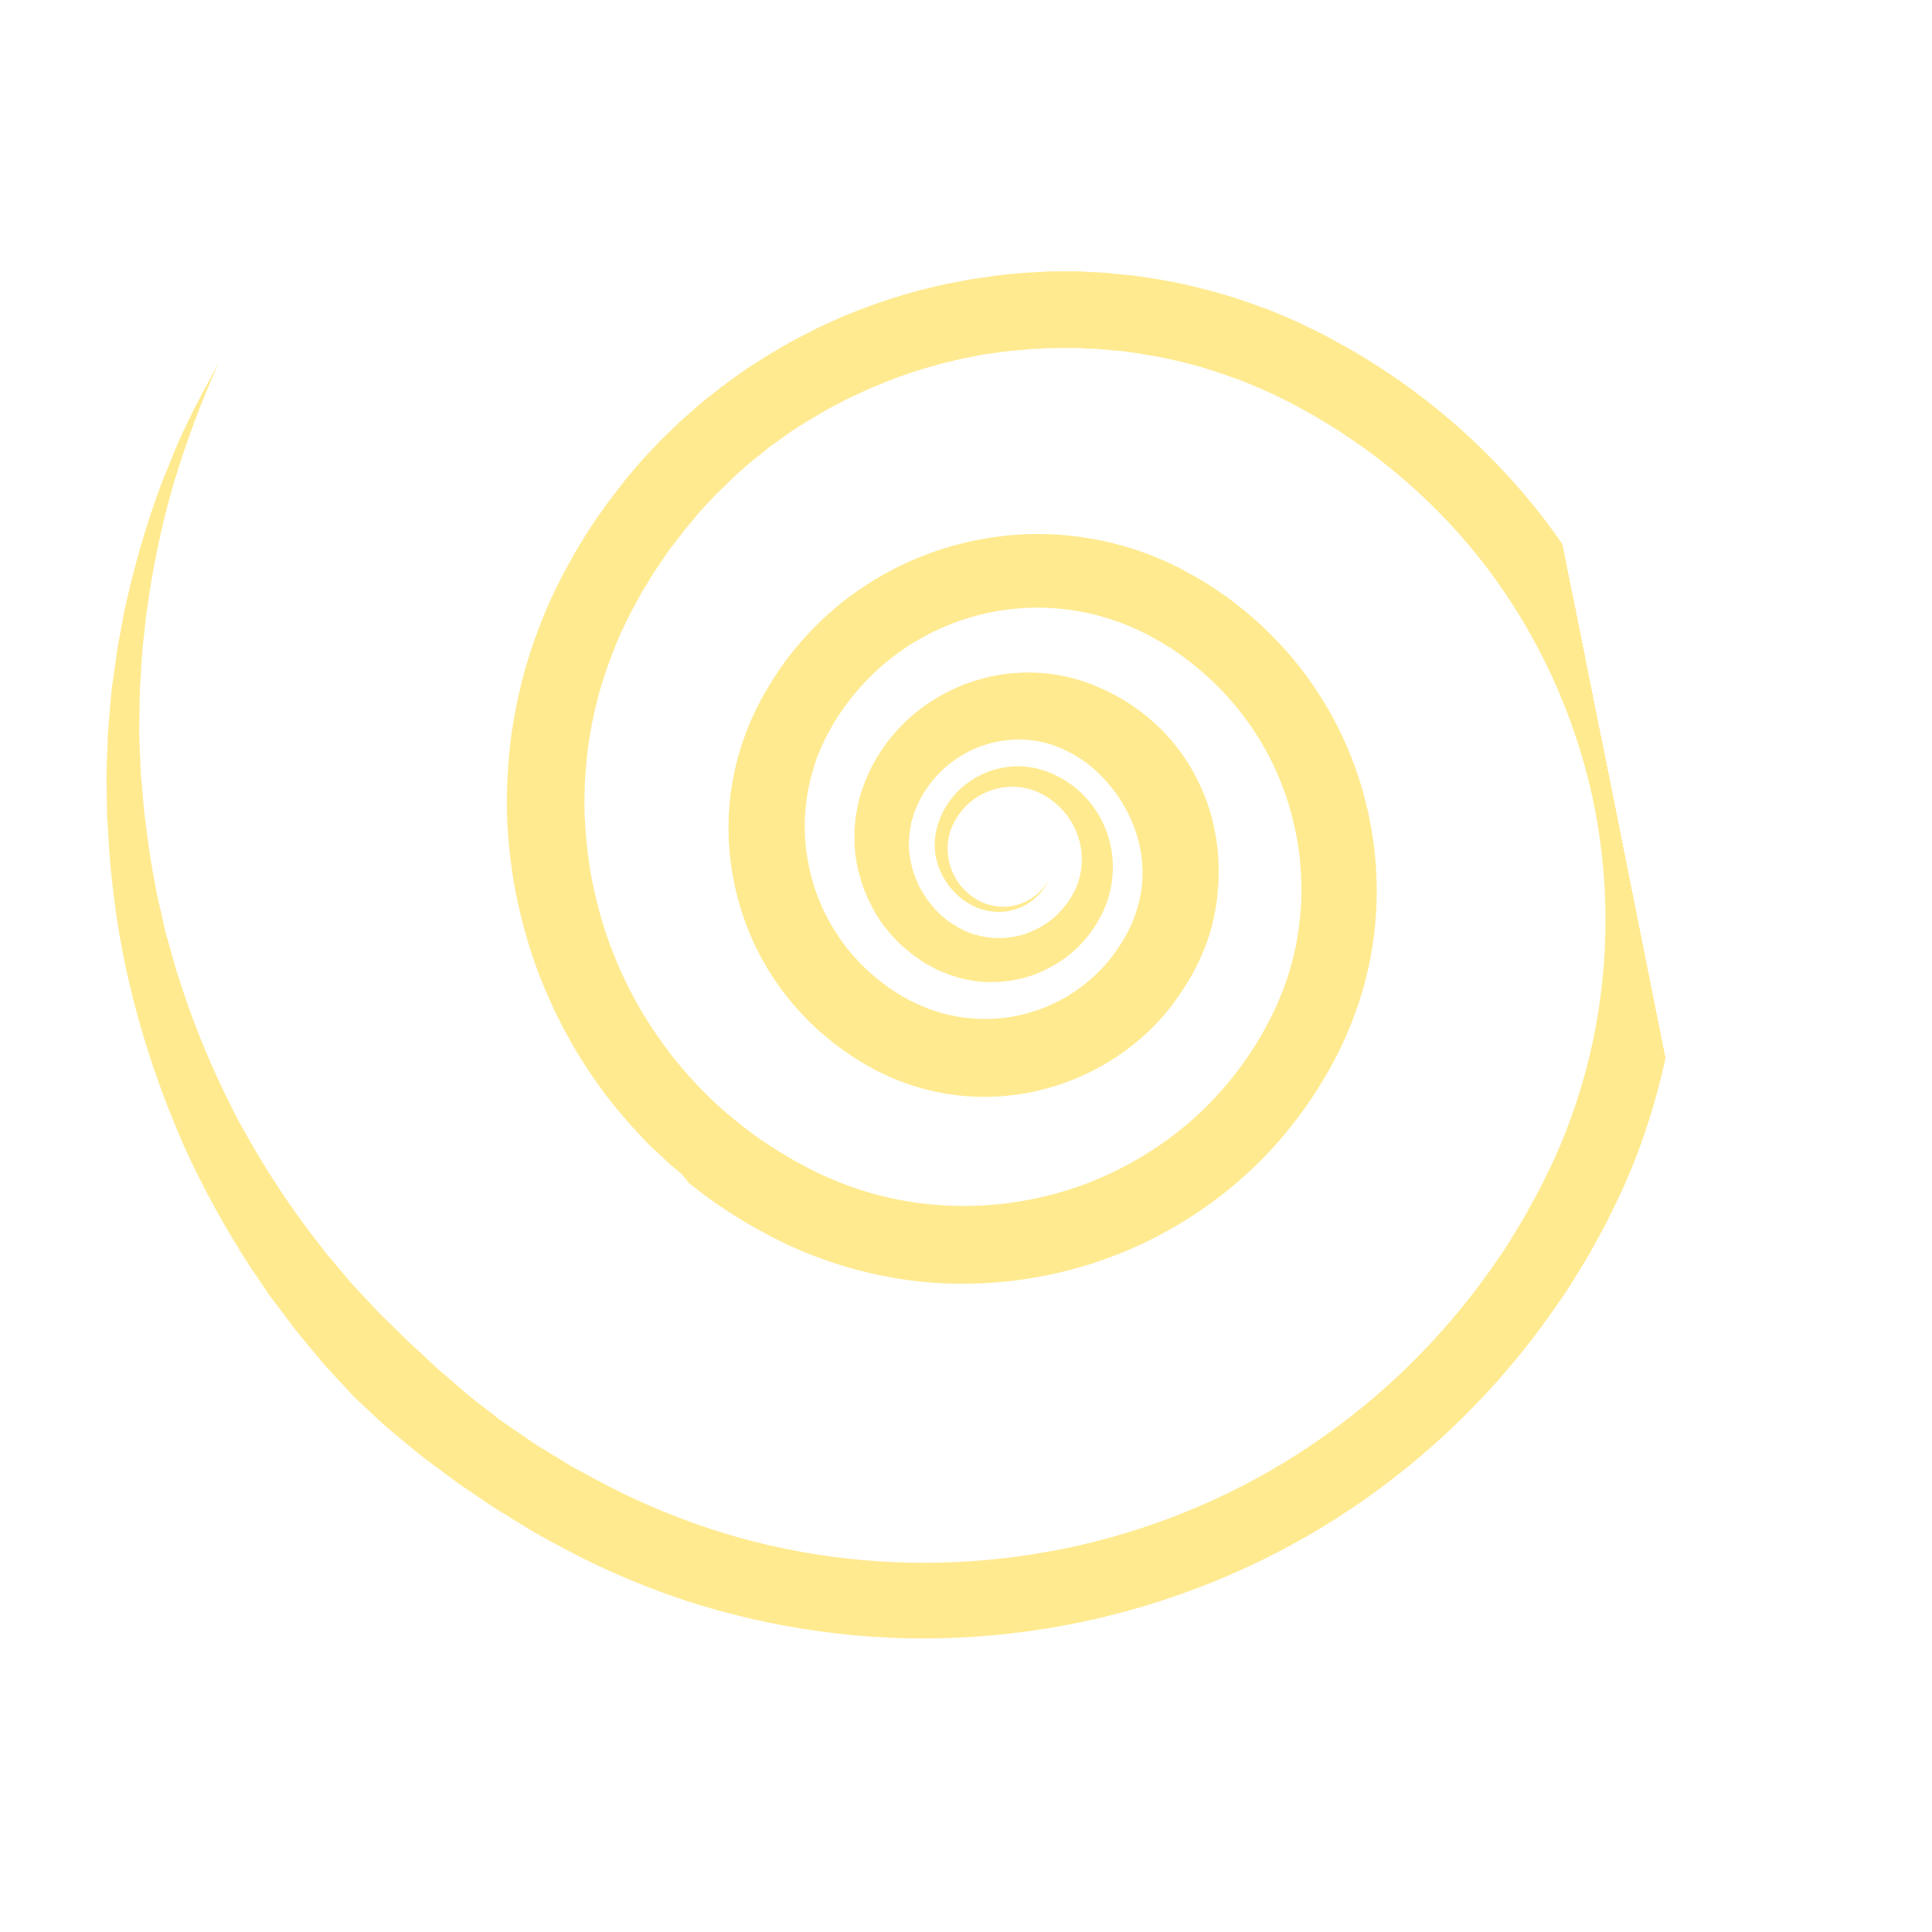
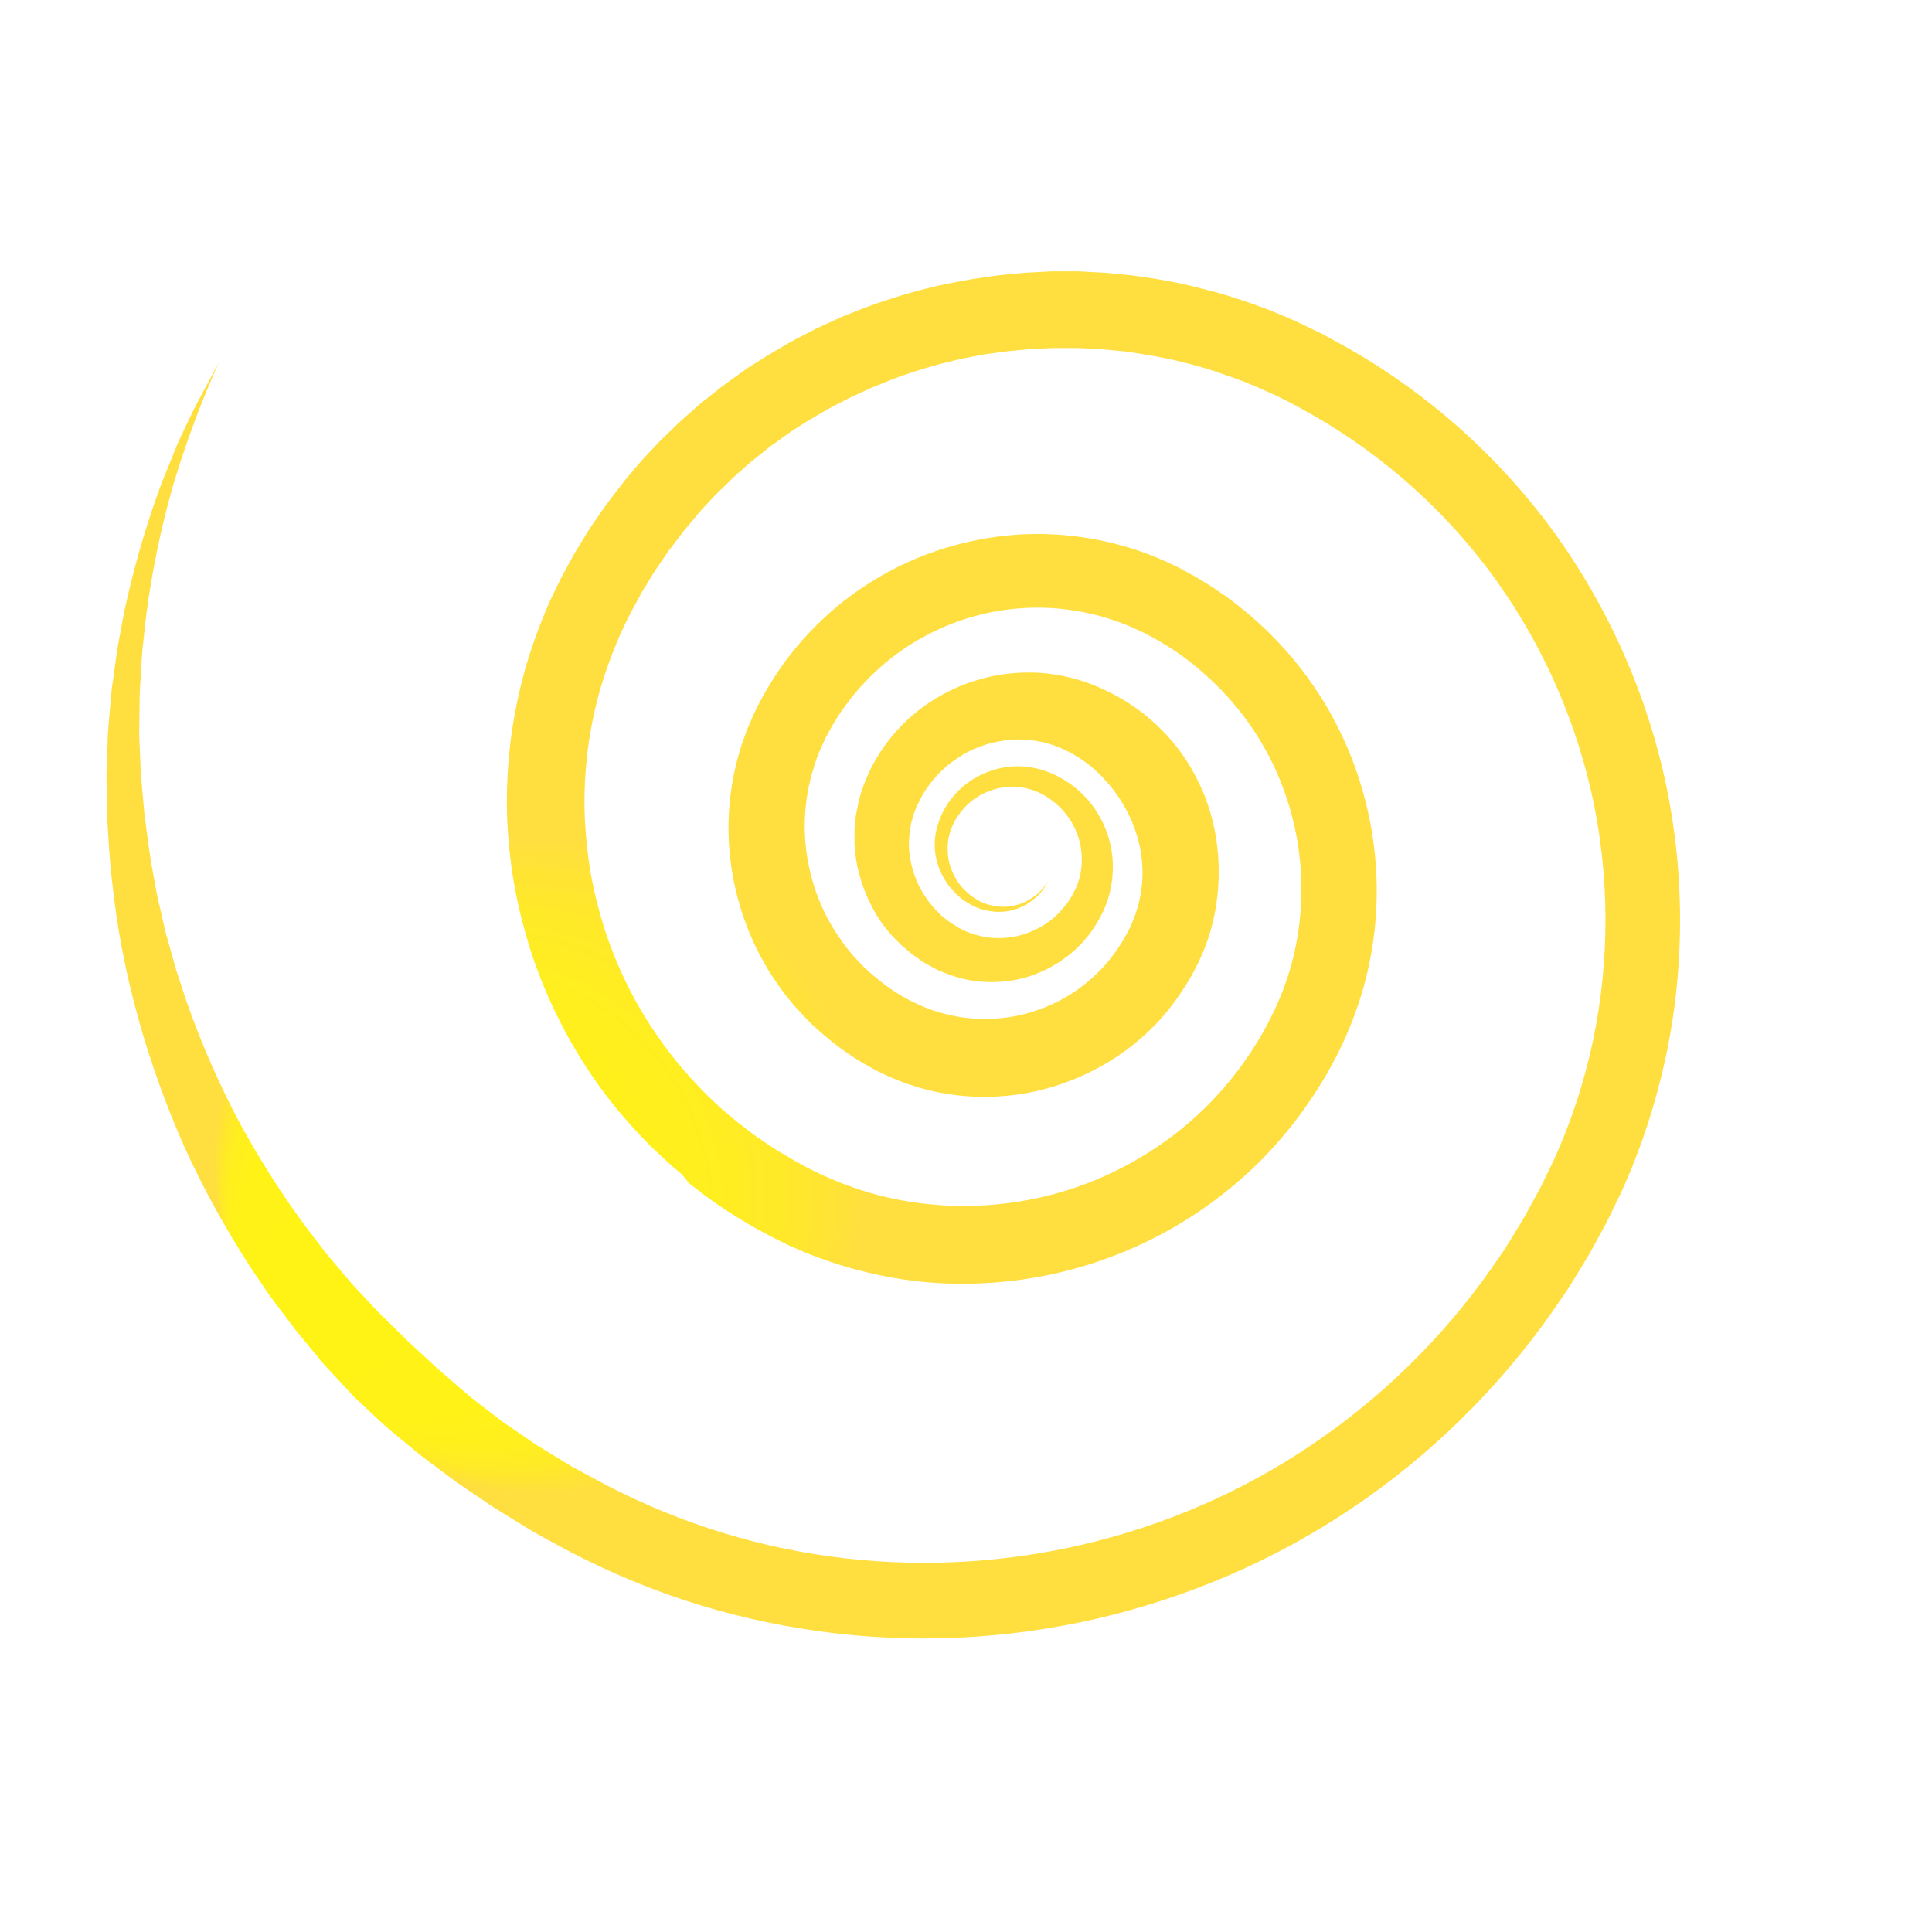
<svg xmlns="http://www.w3.org/2000/svg" version="1.1" id="Layer_1" x="0px" y="0px" viewBox="0 0 816 816" style="enable-background:new 0 0 816 816;" xml:space="preserve">
  <style type="text/css">
	.st0{fill:url(#SVGID_1_);}
</style>
-   <radialGradient id="SVGID_1_" cx="377.281" cy="403.306" r="311.272" fx="682.472" fy="342.079" gradientUnits="userSpaceOnUse">
-     <stop offset="0" style="stop-color:#F7AC2D" />
-     <stop offset="0" style="stop-color:#F7AC2D" />
-     <stop offset="0.183" style="stop-color:#F7AF32" />
-     <stop offset="0.393" style="stop-color:#F9B840" />
-     <stop offset="0.616" style="stop-color:#FAC657" />
-     <stop offset="0.848" style="stop-color:#FDDA77" />
-     <stop offset="1" style="stop-color:#FFEA90" />
+   <radialGradient id="SVGID_1_" cx="377.281" cy="403.306" r="311.272" fx="110.504" fy="563.681" gradientUnits="userSpaceOnUse">
+     <stop offset="0" style="stop-color:#FFF315" />
+     <stop offset="0.236" style="stop-color:#FFF217" />
+     <stop offset="0.322" style="stop-color:#FFEF1E" />
+     <stop offset="0.382" style="stop-color:#FFE929" />
+     <stop offset="0.431" style="stop-color:#FFE13A" />
+     <stop offset="0.442" style="stop-color:#FFDF3F" />
  </radialGradient>
  <path class="st0" d="M92.4,153.2c-7.7,17.1-14.2,34.7-19.5,52.5c-5.1,17.9-8.8,36.2-11.2,54.5L60.2,274c-0.4,4.6-0.6,9.2-0.9,13.8  c-0.4,4.6-0.3,9.2-0.4,13.8l-0.1,6.9c0,2.3,0.1,4.6,0.2,6.9l0.3,6.9c0.1,2.3,0.1,4.6,0.4,6.9l1.2,13.7c1.2,9.1,2.2,18.2,4,27.2  l1.2,6.7c0.4,2.2,1,4.5,1.5,6.7l1.5,6.7c0.5,2.2,1,4.4,1.7,6.6l3.7,13.2c1.4,4.3,2.9,8.6,4.3,13c6,17.2,13.3,33.8,21.7,49.9  c8.6,15.9,18.2,31.2,29,45.7l8.2,10.7l8.7,10.3l2.2,2.6l2.3,2.5l4.6,4.9l4.6,4.9l4.8,4.7l4.8,4.7l2.4,2.4c0.8,0.8,1.6,1.5,2.5,2.3  c3.3,3,6.6,6.1,9.8,9.1c6.8,5.8,13.4,11.9,20.6,17.2l5.3,4.1l1.3,1l1.4,1l2.8,1.9c3.7,2.5,7.3,5.1,11.1,7.6l11.5,7l2.9,1.8l3,1.6  l5.9,3.2c15.7,8.6,32,15.7,48.8,21.3c16.9,5.6,34.2,9.6,51.8,12c35.2,4.8,71.2,3.1,105.9-4.9c34.6-8,67.8-22.3,97.2-42.2  c29.5-19.8,55.2-45.1,75.7-74.1l3.8-5.5c1.3-1.8,2.5-3.6,3.7-5.6c2.3-3.8,4.7-7.6,6.9-11.4l6.4-11.7c2-3.9,3.8-7.9,5.8-11.9  c7.3-16,12.8-32.8,16.5-50c7.3-34.4,7.2-70.4-0.4-104.7c-7.7-34.3-22.7-67-43.9-95.1s-48.5-51.4-79.5-68.1  c-7.7-4.3-15.6-7.8-23.7-11.1c-8.1-3-16.4-5.9-24.8-7.9c-8.4-2.2-17-3.6-25.6-4.8l-6.5-0.6c-1.1-0.1-2.2-0.2-3.2-0.3l-3.3-0.2  l-6.5-0.3h-6.5h-3.3c-1.1,0-2.2,0.1-3.3,0.1l-6.5,0.3c-2.2,0.2-4.3,0.4-6.5,0.6l-3.2,0.3c-1.1,0.1-2.2,0.3-3.2,0.4l-6.5,0.9  c-2.1,0.3-4.3,0.8-6.4,1.2c-4.3,0.7-8.5,1.9-12.7,2.9c-8.4,2.3-16.7,4.9-24.7,8.3l-3,1.2l-1.5,0.6l-1.5,0.7l-5.9,2.7l-1.5,0.7  l-1.4,0.7l-2.9,1.5l-2.9,1.5c-1,0.5-1.9,1-2.9,1.6c-3.7,2.2-7.6,4.3-11.2,6.7c-1.8,1.2-3.7,2.3-5.4,3.6l-5.3,3.8  c-1.8,1.2-3.5,2.6-5.2,4s-3.4,2.7-5.1,4.1l-4.9,4.3l-2.4,2.2l-2.3,2.3l-4.7,4.5l-4.5,4.8l-2.2,2.4c-0.8,0.8-1.4,1.6-2.1,2.5l-4.2,5  c-0.7,0.8-1.4,1.7-2,2.6l-2,2.6l-2,2.6l-1,1.3l-0.9,1.3c-2.4,3.6-5,7.1-7.2,10.9l-3.4,5.6l-3.1,5.7c-2.2,3.8-3.9,7.7-5.8,11.6  c-3.4,7.9-6.4,15.9-8.8,24.2c-2.3,8.3-4,16.7-5.1,25.2c-1,8.5-1.5,17.1-1.3,25.7c0.3,8.6,1.1,17.1,2.5,25.6  c1.5,8.5,3.6,16.8,6.2,24.9c5.4,16.3,13.1,31.8,23.1,45.8c4.9,7.1,10.4,13.6,16.3,19.8c5.9,6.3,12.3,11.9,19.1,17.2  c6.7,5.3,14,9.9,21.4,14.2l5.7,3.1l5.7,2.8c3.9,1.7,7.7,3.4,11.7,4.8c31.7,11.6,67.5,11.1,99.2-0.6c15.8-5.9,30.6-14.5,43.5-25.4  c12.9-10.9,23.7-24.1,32.1-38.8l3-5.6l2.7-5.6l2.4-5.7l2.1-5.8c2.6-7.8,4.4-16,5.3-24.2c1.9-16.4,0.3-33.2-4.5-49.1  c-2.4-7.9-5.6-15.6-9.6-22.9s-8.7-14.1-14.1-20.4c-5.4-6.3-11.4-12-17.9-17.1c-1.6-1.3-3.3-2.5-5-3.7l-2.6-1.8  c-0.8-0.6-1.8-1.1-2.6-1.6L490,271c-0.9-0.5-1.8-1-2.7-1.5l-2.7-1.5c-0.9-0.5-1.8-0.9-2.7-1.3c-14.6-7.1-30.8-10.5-46.9-10  s-32.2,5-46.2,13c-14.1,7.9-26.1,19.4-34.9,32.9l-1.6,2.6l-0.8,1.3l-0.7,1.3l-1.5,2.7c-0.5,0.9-0.9,1.8-1.3,2.7  c-0.9,1.8-1.6,3.6-2.4,5.4c-0.4,0.9-0.7,1.8-1,2.8l-0.5,1.4l-0.4,1.4c-2.4,7.5-3.6,15.3-3.8,23.1c-0.3,15.7,3.9,31.5,12.1,44.9  c2.1,3.3,4.3,6.6,6.8,9.6s5.2,5.9,8.1,8.5s6,5.1,9.2,7.3c1.6,1.2,3.3,2.1,5,3.2l2.6,1.4c0.4,0.2,0.9,0.5,1.3,0.7l1.3,0.6  c6.8,3.4,14.2,5.5,21.7,6.4s15.2,0.5,22.6-1.1c7.4-1.7,14.5-4.5,21-8.5c6.4-4,12.2-9,17-14.9c4.7-5.9,8.7-12.6,11-19.4  c2.4-6.9,3.4-14.2,2.8-21.4c-0.5-7.2-2.6-14.3-5.8-20.8c-3.2-6.5-7.6-12.4-12.8-17.4c-2.6-2.5-5.5-4.8-8.6-6.7l-2.4-1.4  c-0.8-0.4-1.5-0.8-2.3-1.2c-1.6-0.8-3.2-1.5-4.9-2.1c-3.3-1.2-6.8-2-10.3-2.4s-7.1-0.4-10.7,0.1c-7.1,0.9-14.2,3.4-20.2,7.5  c-6.1,4-11.3,9.5-15,16c-1.7,3.2-3.3,6.4-4.1,9.9l-0.4,1.3c-0.1,0.4-0.2,0.9-0.2,1.3l-0.5,2.7l-0.2,2.7c0,0.5-0.1,0.9-0.1,1.4v1.4  c0,3.7,0.7,7.3,1.7,10.8l0.9,2.6c0.3,0.9,0.7,1.7,1.1,2.6l0.5,1.3c0.2,0.4,0.5,0.8,0.7,1.2c0.5,0.8,0.9,1.6,1.4,2.4  c1.1,1.5,2,3.1,3.3,4.5l0.9,1.1c0.3,0.4,0.6,0.7,0.9,1l2,2l0.5,0.5l0.6,0.4l1.1,0.9l1.1,0.9l0.6,0.4l0.6,0.4l2.4,1.5l0.6,0.4  l0.6,0.3l1.2,0.6l1.2,0.6l1.3,0.5l1.3,0.5c0.4,0.2,0.9,0.3,1.3,0.4l2.7,0.7l2.7,0.5c3.7,0.5,7.5,0.4,11.2-0.3  c3.7-0.6,7.3-2,10.7-3.8c3.3-1.8,6.5-4.2,9-7.1c0.7-0.7,1.3-1.5,1.9-2.2l0.9-1.1c0.3-0.4,0.5-0.8,0.8-1.2c0.5-0.8,1.1-1.6,1.5-2.5  s0.9-1.7,1.3-2.5c1.5-3.5,2.4-7.3,2.5-11.1c0.3-7.7-2.5-15.7-7.8-21.6c-2.6-3-5.9-5.5-9.4-7.3s-7.5-2.8-11.5-2.9  c-8-0.2-16.3,3.3-21.7,9.8c-1.3,1.6-2.6,3.4-3.5,5.2l-0.7,1.4l-0.6,1.5l-0.3,0.7c-0.1,0.2-0.1,0.5-0.2,0.8l-0.4,1.5  c-0.4,2-0.7,4.2-0.5,6.3v0.8l0.1,0.8l0.2,1.6l0.3,1.6l0.2,0.8l0.3,0.8c0.6,2.1,1.6,4,2.7,5.9c0.6,0.9,1.2,1.8,1.9,2.6  c0.4,0.4,0.7,0.8,1.1,1.2l1.2,1.1c0.4,0.4,0.8,0.7,1.2,1.1c0.4,0.3,0.9,0.7,1.3,1l1.4,0.9l0.7,0.4l0.7,0.4c1.9,1.1,4.1,1.7,6.2,2.1  c1.1,0.2,2.2,0.3,3.3,0.4c1.1,0,2.2,0,3.4-0.2c2.2-0.3,4.5-0.9,6.5-1.9c2.1-1,4-2.3,5.7-3.8c1.7-1.6,3.1-3.4,4.3-5.5  c-1,2.1-2.3,4.1-3.9,5.9c-1.6,1.7-3.5,3.2-5.6,4.5c-2.1,1.2-4.4,2.1-6.7,2.6c-1.2,0.3-2.4,0.4-3.6,0.5c-1.2,0-2.5,0.1-3.7-0.1  c-2.4-0.2-4.9-0.8-7.2-1.8l-0.9-0.4l-0.8-0.4l-1.6-0.9c-0.5-0.3-1-0.7-1.6-1c-0.5-0.3-1-0.7-1.5-1.1l-1.4-1.2  c-0.5-0.4-0.9-0.9-1.3-1.3c-0.9-0.9-1.7-1.9-2.5-2.8c-1.4-2.1-2.8-4.2-3.7-6.6l-0.4-0.9l-0.3-0.9l-0.6-1.8l-0.4-1.9l-0.2-0.9l-0.1-1  c-0.1-0.6-0.1-1.3-0.2-1.9v-1.9c0-0.6,0-1.3,0.1-1.9s0.1-1.3,0.2-1.9l0.4-1.9c0.1-0.3,0.1-0.6,0.2-1l0.3-0.9l0.6-1.9l0.7-1.8  c1-2.4,2.3-4.6,3.8-6.7c6.1-8.5,16.2-14,26.9-14.6c5.3-0.3,10.8,0.7,15.8,2.8c5,2.1,9.5,5.1,13.3,8.8c7.7,7.5,12.5,18.1,12.9,29.2  c0.2,5.5-0.6,11.1-2.4,16.4c-0.5,1.3-1,2.6-1.6,3.9s-1.3,2.4-1.9,3.6c-0.3,0.6-0.6,1.2-1,1.8l-1.1,1.7c-0.8,1.1-1.5,2.3-2.4,3.3  c-3.4,4.4-7.6,8.1-12.2,11.1c-4.7,3-9.8,5.4-15.2,6.8c-5.4,1.4-11.1,1.9-16.7,1.6c-5.7-0.3-11.3-1.7-16.5-3.8l-2-0.8l-1-0.4  l-0.9-0.5l-3.7-2l-0.9-0.5l-0.9-0.6l-1.7-1.2l-1.7-1.2l-0.9-0.6l-0.8-0.7l-3.2-2.7c-0.6-0.4-1-0.9-1.5-1.4l-1.5-1.5  c-2-1.9-3.7-4.2-5.5-6.4c-0.8-1.2-1.6-2.3-2.3-3.5c-0.4-0.6-0.8-1.2-1.1-1.8l-1-1.9c-0.6-1.3-1.3-2.5-1.9-3.8l-1.6-3.9  c-1.9-5.3-3.4-10.9-3.8-16.6l-0.2-2.1c0-0.7,0-1.4,0-2.2c0-1.4,0-2.9,0-4.3l0.4-4.3c0.1-0.7,0.1-1.4,0.3-2.1l0.4-2.1  c0.9-5.7,3-11.2,5.4-16.4c5-10.1,12.3-19.2,21.5-26.1c9.1-6.9,19.9-11.7,31.2-13.9c5.7-1.1,11.5-1.5,17.3-1.3s11.6,1.2,17.3,2.8  c2.8,0.8,5.6,1.8,8.3,2.9c1.4,0.6,2.7,1.2,4,1.8l3.8,1.9c5,2.7,9.8,5.9,14.2,9.6c8.8,7.3,16.1,16.6,21.1,27  c5.1,10.3,7.9,21.7,8.5,33.2s-0.9,23.1-4.6,33.9c-0.5,1.3-1,2.7-1.5,4c-0.6,1.3-1.1,2.6-1.7,3.9s-1.2,2.6-1.9,3.9l-2,3.7  c-2.8,4.8-5.9,9.4-9.4,13.8c-7,8.7-15.6,16.1-25.1,21.9s-20,10-30.9,12.5c-10.9,2.4-22.2,3-33.3,1.7c-11.1-1.3-22-4.5-31.9-9.4  l-1.9-0.9c-0.6-0.3-1.2-0.6-1.8-1l-3.6-2c-2.3-1.4-4.7-2.8-6.9-4.4c-4.5-3-8.8-6.5-12.8-10.1c-4.1-3.6-7.8-7.7-11.3-11.8  c-3.5-4.2-6.6-8.7-9.5-13.3c-11.3-18.6-17.2-40.4-16.8-62.2c0.2-10.9,2-21.8,5.3-32.1l0.6-1.9l0.7-1.9c0.5-1.3,0.9-2.6,1.4-3.8  c1.1-2.5,2.1-5,3.3-7.5c0.6-1.2,1.2-2.5,1.8-3.6l1.9-3.5l1-1.7l1-1.7l2.1-3.4c5.7-9,12.6-17.2,20.4-24.6c7.7-7.4,16.4-13.7,25.7-19  c18.5-10.5,39.6-16.4,60.9-17.2c21.3-0.7,42.8,3.8,61.9,13.1c1.2,0.6,2.4,1.1,3.6,1.8l3.4,1.9c1.1,0.6,2.3,1.2,3.4,1.9l3.3,2  c1.1,0.7,2.2,1.3,3.3,2.1l3.2,2.2c2.2,1.4,4.3,3,6.3,4.6c8.3,6.4,15.9,13.7,22.7,21.6c6.8,8,12.8,16.6,17.8,25.8  c5,9.2,9.1,18.9,12.1,28.9c6.1,20,8.1,41.3,5.7,62.1c-1.2,10.4-3.5,20.7-6.8,30.6c-0.9,2.5-1.8,4.9-2.7,7.4l-3,7.2l-3.4,7.1  l-3.7,6.8c-10.2,17.8-23.4,34.1-39.2,47.4c-15.7,13.3-33.8,23.9-53.1,31c-19.3,7.2-39.9,10.9-60.5,11.1c-10.3,0.1-20.6-0.7-30.8-2.5  c-10.2-1.8-20.2-4.4-29.8-7.9c-4.9-1.7-9.6-3.7-14.3-5.8l-6.9-3.4l-6.7-3.6c-8.8-5-17.4-10.5-25.4-16.8l-3-2.3L288,496  c-1.9-1.7-3.9-3.2-5.8-5l-5.6-5.2c-1.9-1.7-3.6-3.6-5.4-5.4c-7-7.4-13.6-15.2-19.4-23.5c-11.7-16.6-20.9-35-27.3-54.2  c-3.1-9.7-5.6-19.5-7.4-29.5c-1.7-10-2.7-20.1-3-30.3c-0.2-10.2,0.4-20.3,1.6-30.4c1.3-10.1,3.4-20.1,6.1-29.9  c2.8-9.8,6.3-19.3,10.4-28.6c2.2-4.5,4.3-9.2,6.8-13.6l3.6-6.6l3.9-6.4c2.5-4.3,5.5-8.4,8.3-12.5l1.1-1.5l1.1-1.5l2.3-3l2.3-3  c0.8-1,1.5-2,2.3-3l4.9-5.8c0.8-0.9,1.6-1.9,2.5-2.9l2.6-2.8l5.2-5.5l5.4-5.2l2.7-2.6l2.8-2.5l5.7-5c1.9-1.6,3.9-3.1,5.9-4.7  c2-1.6,3.9-3.1,6-4.6l6.1-4.4c2-1.5,4.2-2.8,6.3-4.1c4.2-2.8,8.6-5.2,12.9-7.8c1.1-0.6,2.2-1.2,3.3-1.8l3.3-1.7l3.3-1.7l1.7-0.9  l1.7-0.8l6.8-3.1l1.7-0.8l1.7-0.7l3.5-1.4c9.3-3.8,18.9-6.9,28.5-9.5c4.9-1.2,9.7-2.5,14.7-3.3c2.5-0.5,4.9-1,7.4-1.4l7.5-1.1  c1.2-0.2,2.5-0.4,3.7-0.5l3.7-0.4c2.5-0.2,5-0.5,7.5-0.7l7.5-0.4c1.3-0.1,2.5-0.1,3.8-0.2h3.8h7.5l7.5,0.4l3.8,0.2  c1.3,0.1,2.5,0.2,3.7,0.4l7.5,0.7c9.9,1.3,19.9,3,29.6,5.6c9.8,2.3,19.3,5.6,28.7,9.1l6.9,2.9l3.5,1.5c1.2,0.5,2.3,1.1,3.4,1.6  l6.8,3.3c0.6,0.3,1.1,0.5,1.7,0.8l1.6,0.9l3.3,1.8c35,18.8,65.9,45.3,89.9,77c23.9,31.8,40.9,68.7,49.6,107.5  c8.6,38.8,8.8,79.5,0.5,118.4c-4.2,19.4-10.4,38.5-18.6,56.5c-2.2,4.5-4.3,9-6.5,13.4l-7.1,13c-2.5,4.2-5.1,8.4-7.7,12.6  c-1.2,2.1-2.7,4.1-4.1,6.2l-4.2,6.1c-22.7,32.2-51.3,60.3-84,82.3c-32.7,22.1-69.5,37.9-107.8,46.8c-38.4,8.9-78.4,10.8-117.4,5.4  c-19.5-2.7-38.8-7.1-57.5-13.3s-36.9-14.2-54-23.6l-6.4-3.5l-3.2-1.8l-3.1-1.9l-12.5-7.7c-2.1-1.3-4.1-2.7-6.1-4.1l-6.1-4.1  c-4.1-2.7-8-5.7-11.9-8.6c-3.9-2.9-7.9-5.8-11.6-9c-3.8-3.1-7.6-6.2-11.3-9.4c-3.6-3.3-7.2-6.7-10.7-10c-0.9-0.9-1.8-1.7-2.6-2.5  l-2.5-2.7l-5-5.4l-5-5.4l-4.7-5.7l-4.7-5.7l-2.3-2.8l-2.2-2.9l-8.8-11.7l-8.2-12.1c-10.6-16.4-20-33.4-28-51.1  c-15.6-35.5-26.3-73-30.3-111.3c-1.2-9.5-1.6-19.1-2.2-28.7L45,329.6c-0.1-2.4,0.1-4.8,0.1-7.2l0.3-7.2c0.1-2.4,0.1-4.8,0.3-7.1  l0.6-7.1c0.4-4.7,0.7-9.5,1.5-14.2c0.7-4.7,1.2-9.4,2-14.1l2.6-14c4-18.6,9.2-36.8,15.8-54.5c1.7-4.4,3.6-8.7,5.3-13.1  c1.7-4.4,3.8-8.6,5.8-12.9C83.3,169.7,88,161.5,92.4,153.2z" />
</svg>
